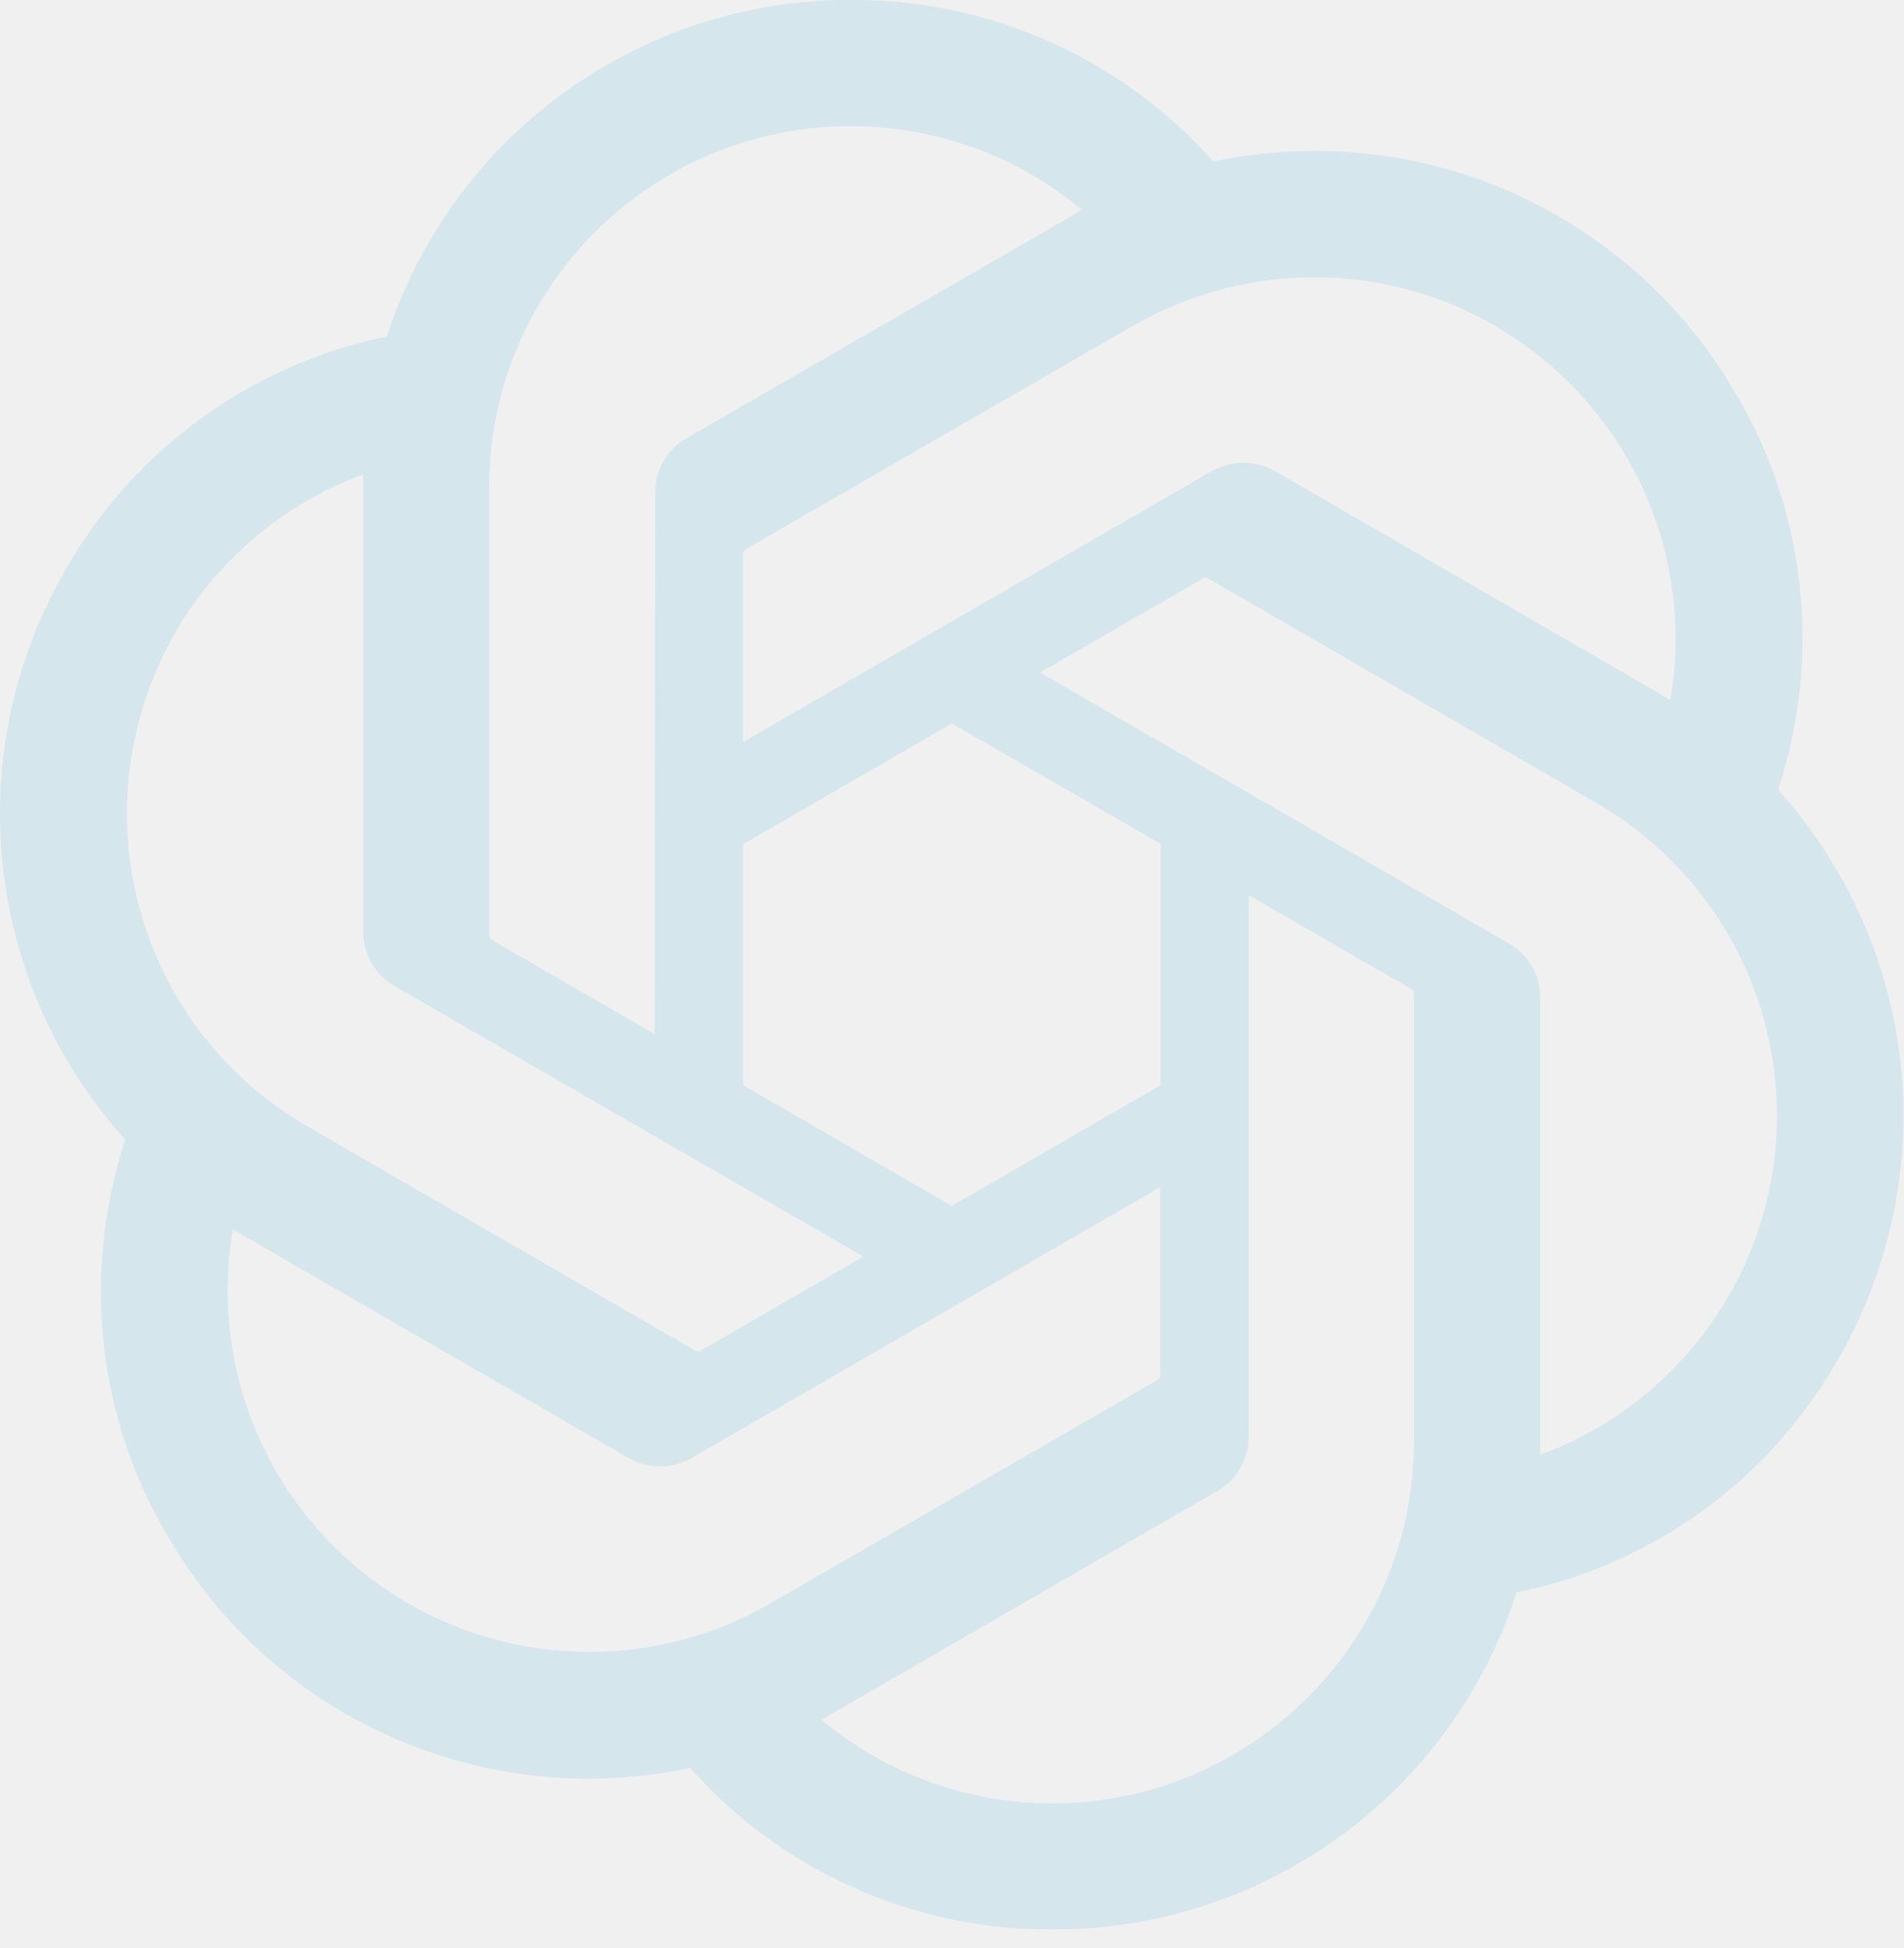
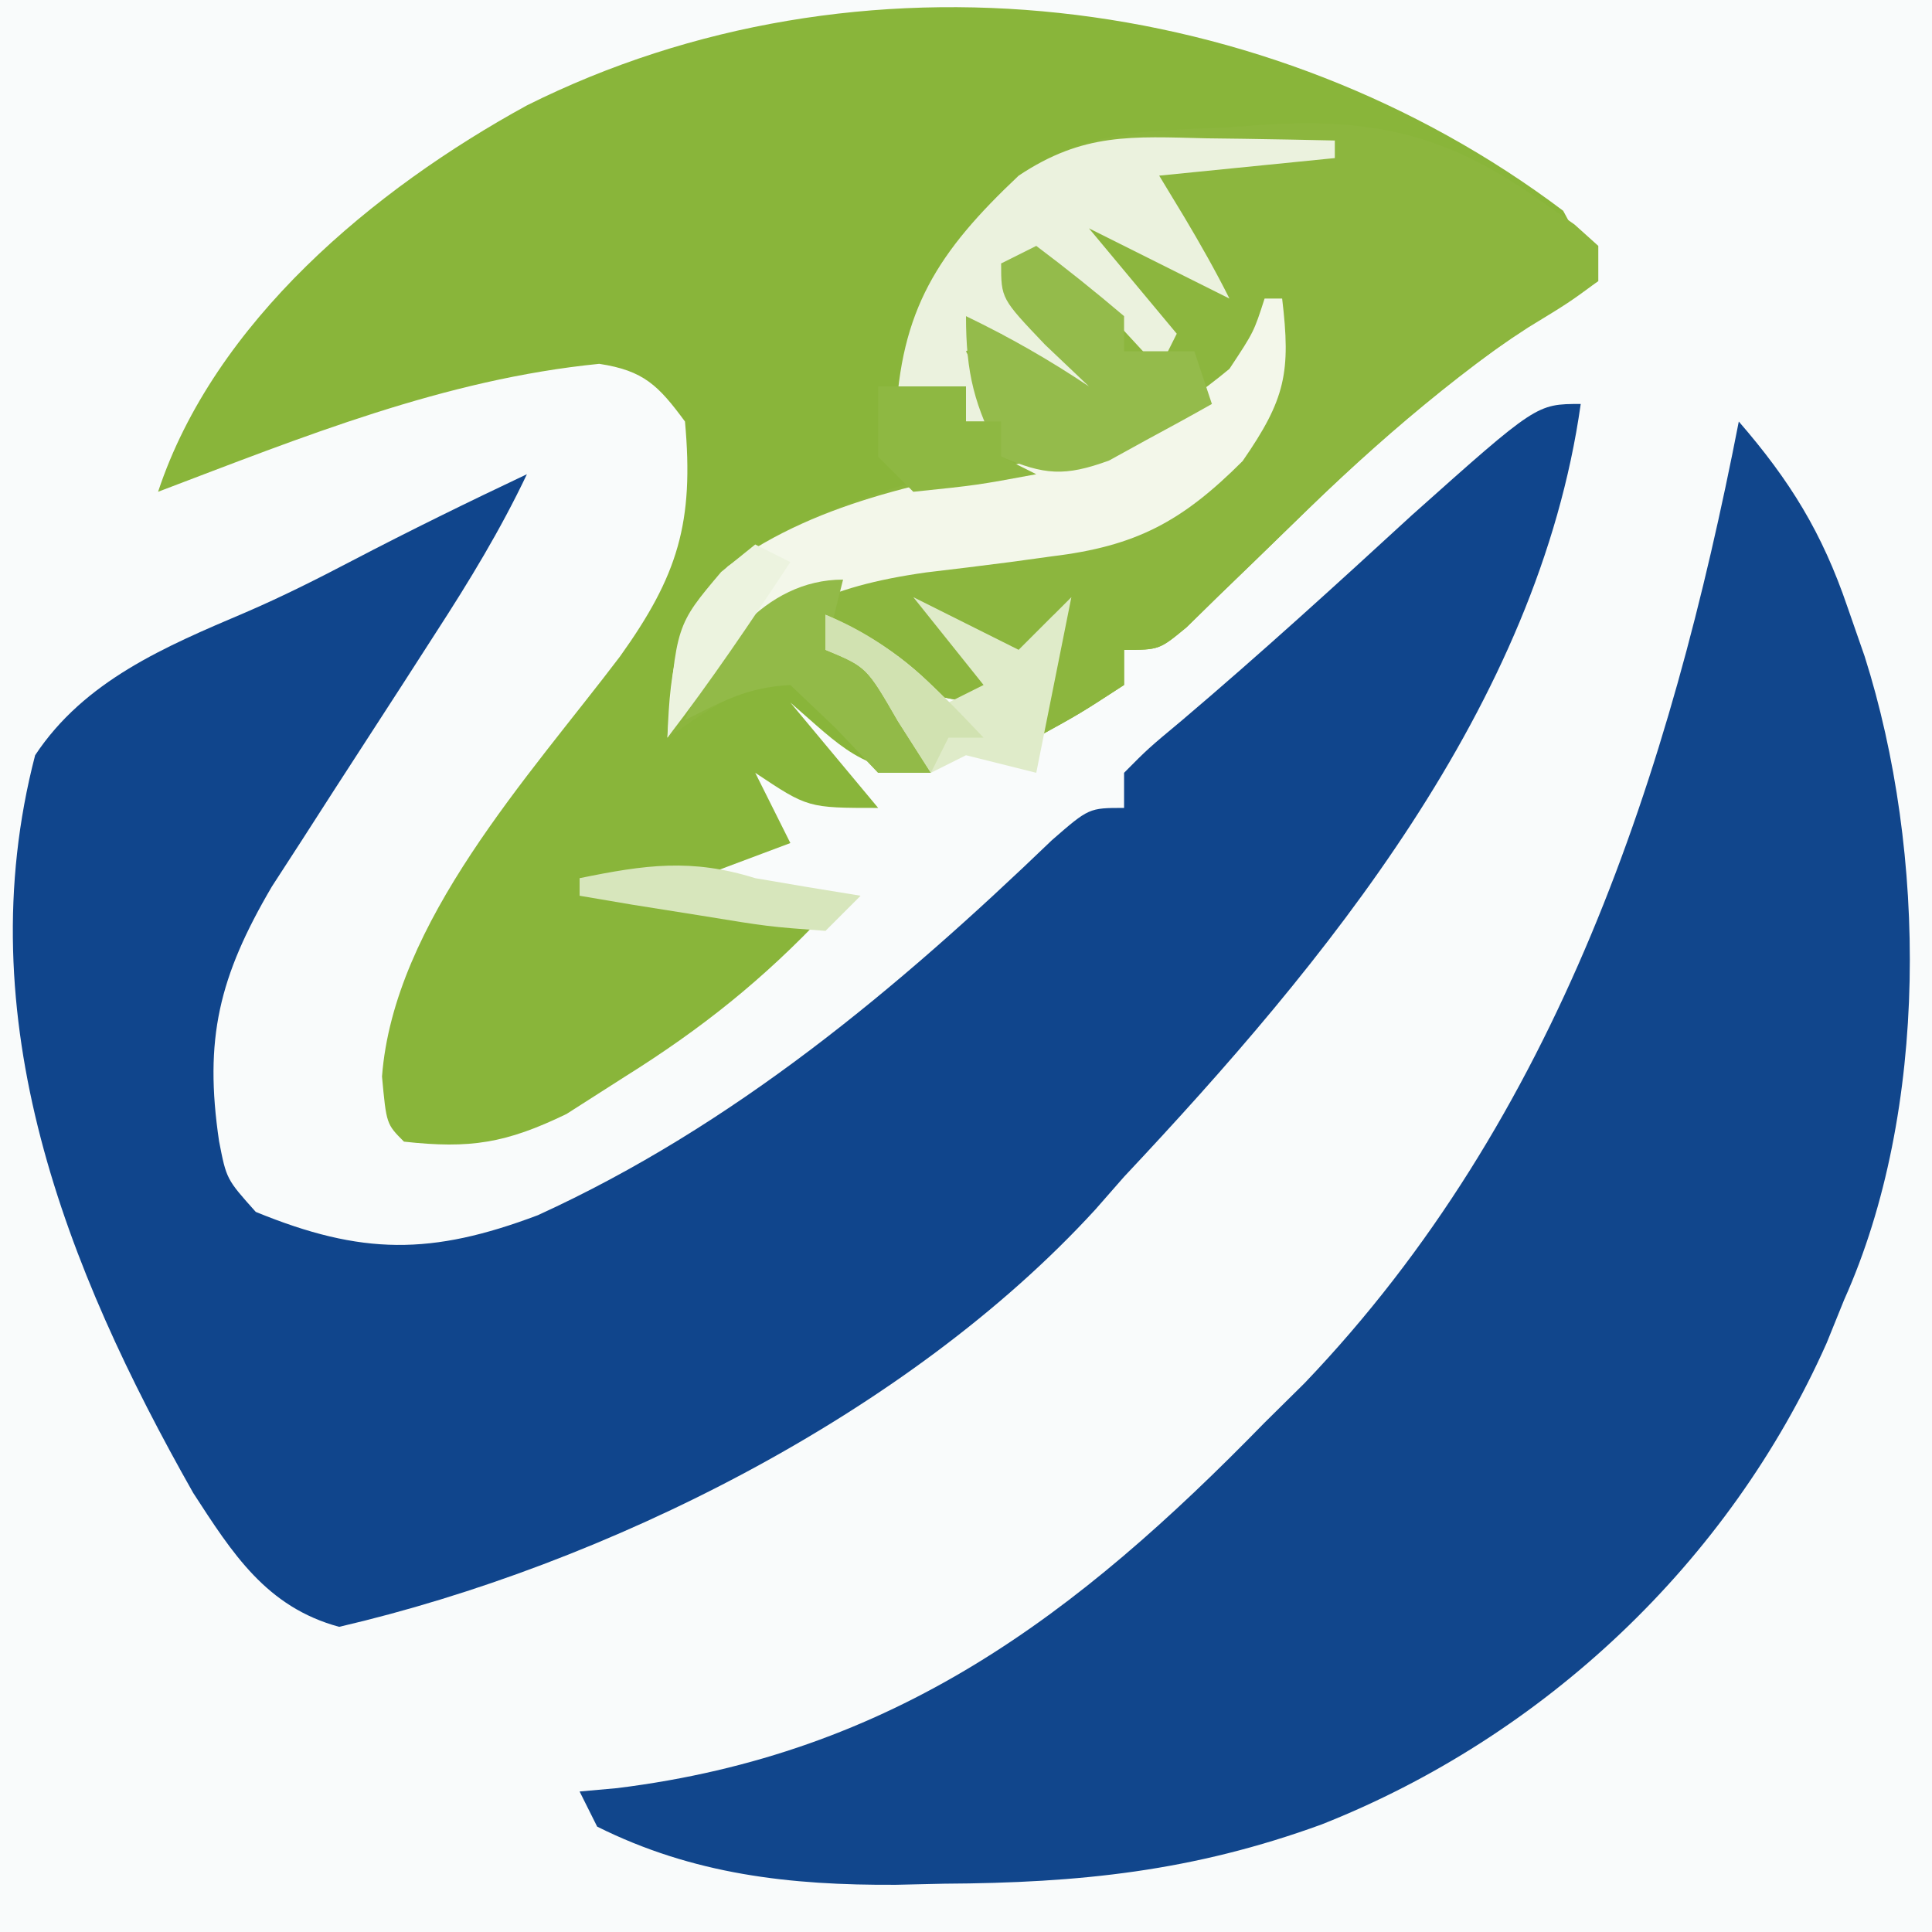
- <svg xmlns="http://www.w3.org/2000/svg" xmlns:xlink="http://www.w3.org/1999/xlink" width="43" height="44" fill="none" viewBox="0 0 43 44">
-   <defs>
-     <rect id="path_0" width="43" height="43.58" x="0" y="0" />
-   </defs>
-   <g opacity="1" transform="translate(0 0.000001981943) rotate(0 21.5 21.79007)">
-     <mask id="bg-mask-0" fill="#fff">
-       <use xlink:href="#path_0" />
-     </mask>
-     <g mask="url(#bg-mask-0)">
-       <path id="分组 1" fill-rule="evenodd" style="fill:#8bcae0" d="M40.17 17.84L40.17 17.84C40.53 16.73 40.72 15.57 40.72 14.41C40.72 12.48 40.21 10.58 39.23 8.92C37.27 5.51 33.64 3.41 29.71 3.41C28.94 3.41 28.16 3.49 27.41 3.65C25.35 1.33 22.39 0 19.29 0L19.22 0L19.19 0C14.43 0 10.21 3.07 8.74 7.6C5.68 8.23 3.03 10.15 1.48 12.87C0.51 14.54 0 16.45 0 18.38C0 21.1 1.01 23.73 2.83 25.74C2.47 26.85 2.28 28.01 2.28 29.17C2.28 31.1 2.79 33 3.77 34.66C6.14 38.8 10.92 40.93 15.59 39.93C17.65 42.25 20.61 43.58 23.71 43.58L23.78 43.58L23.81 43.58C28.57 43.58 32.8 40.51 34.26 35.97C37.33 35.35 39.97 33.43 41.52 30.71C42.49 29.03 43 27.13 43 25.2C43 22.48 41.99 19.86 40.17 17.84Z M18.817 38.695C18.727 38.745 18.647 38.795 18.557 38.845C20.017 40.065 21.867 40.735 23.777 40.735L23.787 40.735C28.287 40.725 31.937 37.065 31.947 32.565L31.947 22.435C31.937 22.385 31.907 22.355 31.877 22.335L28.207 20.215L28.207 32.455C28.207 32.965 27.937 33.435 27.487 33.685L18.817 38.695Z M17.393 36.223L26.163 31.163C26.203 31.133 26.223 31.093 26.223 31.053L26.213 31.053L26.213 26.813L15.623 32.933C15.183 33.183 14.643 33.183 14.203 32.933L5.523 27.923C5.443 27.873 5.323 27.803 5.263 27.763C5.183 28.223 5.143 28.693 5.143 29.163C5.143 30.593 5.523 31.993 6.233 33.233L6.233 33.233C7.703 35.763 10.393 37.313 13.313 37.313C14.743 37.313 16.153 36.943 17.393 36.223Z M8.206 11.013C8.206 10.923 8.206 10.783 8.206 10.713C6.416 11.373 4.906 12.643 3.956 14.293L3.956 14.293C3.246 15.533 2.866 16.943 2.866 18.373C2.866 21.293 4.416 23.983 6.946 25.443L15.716 30.513C15.756 30.533 15.806 30.533 15.836 30.503L19.506 28.383L8.916 22.273C8.476 22.023 8.206 21.553 8.206 21.043L8.206 21.033L8.206 11.013Z M36.055 18.13L27.285 13.06C27.245 13.04 27.195 13.05 27.165 13.07L23.495 15.19L34.085 21.31C34.525 21.56 34.795 22.02 34.795 22.53C34.795 22.53 34.795 22.54 34.795 22.54L34.795 32.86C38.005 31.68 40.145 28.62 40.145 25.2C40.145 22.28 38.585 19.59 36.055 18.13Z M16.834 12.412C16.805 12.442 16.785 12.482 16.785 12.522L16.785 12.522L16.785 16.762L27.375 10.642C27.595 10.522 27.845 10.452 28.095 10.452C28.345 10.452 28.584 10.522 28.805 10.642L37.484 15.662C37.565 15.712 37.654 15.762 37.734 15.812L37.734 15.812C37.815 15.352 37.855 14.892 37.855 14.432C37.855 9.922 34.194 6.262 29.684 6.262C28.255 6.262 26.855 6.642 25.605 7.352L16.834 12.412Z M19.221 2.849C14.711 2.849 11.051 6.499 11.051 11.009L11.051 21.139C11.061 21.189 11.081 21.219 11.121 21.239L14.791 23.359L14.801 11.129L14.801 11.119C14.801 10.619 15.071 10.149 15.511 9.899L24.191 4.889C24.261 4.839 24.381 4.779 24.441 4.739C22.981 3.519 21.131 2.849 19.221 2.849Z M16.783 24.51L21.503 27.24L26.223 24.51L26.223 19.06L21.503 16.34L16.783 19.07L16.783 24.51Z" opacity=".27" transform="translate(0 0) rotate(0 21.5 21.79007)" />
-     </g>
-   </g>
+ <svg xmlns="http://www.w3.org/2000/svg" version="1.1" width="110" height="110">
+   <path d="M0 0 C36.3 0 72.6 0 110 0 C110 36.3 110 72.6 110 110 C73.7 110 37.4 110 0 110 C0 73.7 0 37.4 0 0 Z " fill="#F9FBFB" transform="translate(0,0)" />
+   <path d="M0 0 C1.148 2.111 1.148 2.111 2 4 C1.448 4.342 0.896 4.684 0.328 5.036 C-5.536 8.788 -10.475 13.011 -15.438 17.875 C-16.828 19.231 -18.222 20.583 -19.621 21.93 C-20.224 22.52 -20.826 23.11 -21.447 23.718 C-23 25 -23 25 -25 25 C-25 25.66 -25 26.32 -25 27 C-27.5 28.625 -27.5 28.625 -30 30 C-29.67 27.69 -29.34 25.38 -29 23 C-29.99 23.99 -30.98 24.98 -32 26 C-32.99 25.34 -33.98 24.68 -35 24 C-34.01 25.32 -33.02 26.64 -32 28 C-37.305 28 -38.19 26.464 -42 23 C-42 23.66 -42 24.32 -42 25 C-41.072 25.34 -41.072 25.34 -40.125 25.688 C-37.386 27.379 -36.95 28.992 -36 32 C-39.908 32 -41.116 30.494 -44 28 C-42.35 29.98 -40.7 31.96 -39 34 C-43 34 -43 34 -46 32 C-45.34 33.32 -44.68 34.64 -44 36 C-46.64 36.99 -49.28 37.98 -52 39 C-48.7 39.33 -45.4 39.66 -42 40 C-45.526 43.749 -49.041 46.563 -53.438 49.312 C-54.529 50.01 -55.621 50.707 -56.746 51.426 C-60.192 53.093 -62.228 53.417 -66 53 C-67 52 -67 52 -67.25 49.293 C-66.582 40.492 -58.869 32.201 -53.699 25.375 C-50.406 20.772 -49.476 17.762 -50 12 C-51.508 9.955 -52.344 9.099 -54.883 8.715 C-63.703 9.591 -71.77 12.878 -80 16 C-76.795 6.316 -67.731 -1.217 -59 -6 C-40.136 -15.432 -16.718 -12.601 0 0 Z " fill="#89B53A" transform="translate(89,12)" />
+   <path d="M0 0 C-2.428 17.169 -14.581 31.849 -26 44 C-26.539 44.615 -27.078 45.23 -27.633 45.863 C-38.284 57.505 -55.511 66.096 -70.688 69.625 C-74.834 68.504 -76.769 65.439 -79 62 C-86.243 49.209 -91.894 34.979 -88 20 C-85.192 15.754 -80.592 13.812 -76.037 11.876 C-73.954 10.98 -71.962 9.978 -69.953 8.926 C-66.669 7.21 -63.35 5.584 -60 4 C-61.508 7.174 -63.277 10.08 -65.188 13.027 C-65.804 13.984 -66.42 14.942 -67.055 15.928 C-68.35 17.931 -69.647 19.934 -70.945 21.936 C-71.561 22.894 -72.178 23.852 -72.812 24.84 C-73.657 26.145 -73.657 26.145 -74.52 27.476 C-77.528 32.604 -78.39 36.145 -77.527 41.977 C-77.108 44.135 -77.108 44.135 -75.438 46 C-69.395 48.479 -65.43 48.472 -59.375 46.188 C-48.224 41.097 -38.883 33.272 -30.109 24.836 C-28 23 -28 23 -26 23 C-26 22.34 -26 21.68 -26 21 C-24.637 19.625 -24.637 19.625 -22.688 18 C-18.229 14.216 -13.919 10.289 -9.613 6.332 C-2.518 0 -2.518 0 0 0 Z " fill="#10458C" transform="translate(90,23)" />
+   <path d="M0 0 C2.929 3.383 4.746 6.331 6.188 10.562 C6.511 11.492 6.835 12.421 7.168 13.379 C10.713 24.548 10.833 39.238 6 50 C5.671 50.812 5.343 51.624 5.004 52.461 C-0.553 64.96 -11.109 74.879 -23.75 79.875 C-31.076 82.547 -37.515 83.207 -45.25 83.25 C-46.154 83.271 -47.057 83.291 -47.988 83.312 C-54.018 83.347 -59.535 82.728 -65 80 C-65.33 79.34 -65.66 78.68 -66 78 C-65.296 77.937 -64.592 77.874 -63.867 77.809 C-48.094 75.852 -37.727 68.002 -27 57 C-26.25 56.259 -25.5 55.518 -24.727 54.754 C-10.301 39.672 -3.9 20.027 0 0 Z " fill="#11468C" transform="translate(99,24)" />
+   <path d="M0 0 C0.605 0.423 1.209 0.846 1.832 1.281 C2.279 1.683 2.727 2.086 3.188 2.5 C3.188 3.16 3.188 3.82 3.188 4.5 C1.515 5.731 1.515 5.731 -0.785 7.133 C-5.826 10.381 -9.979 14.189 -14.25 18.375 C-15.64 19.731 -17.035 21.083 -18.434 22.43 C-19.036 23.02 -19.639 23.61 -20.26 24.218 C-21.812 25.5 -21.812 25.5 -23.812 25.5 C-23.812 26.16 -23.812 26.82 -23.812 27.5 C-26.312 29.125 -26.312 29.125 -28.812 30.5 C-28.483 28.19 -28.152 25.88 -27.812 23.5 C-28.802 24.49 -29.793 25.48 -30.812 26.5 C-31.802 25.84 -32.792 25.18 -33.812 24.5 C-32.822 25.82 -31.832 27.14 -30.812 28.5 C-36.117 28.5 -37.002 26.964 -40.812 23.5 C-40.812 24.16 -40.812 24.82 -40.812 25.5 C-40.194 25.727 -39.575 25.954 -38.938 26.188 C-36.198 27.879 -35.762 29.492 -34.812 32.5 C-35.803 32.5 -36.792 32.5 -37.812 32.5 C-38.617 31.654 -39.421 30.809 -40.25 29.938 C-41.096 29.133 -41.941 28.329 -42.812 27.5 C-45.924 27.592 -47.159 28.731 -49.812 30.5 C-49.646 26.263 -49.302 24.068 -46.5 20.812 C-41.921 17.415 -36.218 16.066 -30.812 14.5 C-30.812 13.84 -30.812 13.18 -30.812 12.5 C-31.473 12.5 -32.133 12.5 -32.812 12.5 C-32.812 11.84 -32.812 11.18 -32.812 10.5 C-33.803 10.5 -34.792 10.5 -35.812 10.5 C-36.142 11.16 -36.472 11.82 -36.812 12.5 C-36.553 6.134 -34.42 2.844 -29.812 -1.5 C-25.826 -4.158 -22.626 -4.019 -17.938 -4.25 C-17.134 -4.305 -16.331 -4.361 -15.504 -4.418 C-9.22 -4.76 -5.169 -3.694 0 0 Z " fill="#8CB63E" transform="translate(87.8125,11.5)" />
+   <path d="M0 0 C0.33 0 0.66 0 1 0 C1.499 4.19 1.199 5.712 -1.25 9.25 C-4.697 12.697 -7.315 14.1 -12.117 14.676 C-13.275 14.835 -13.275 14.835 -14.457 14.998 C-16.06 15.206 -17.664 15.405 -19.27 15.592 C-24.998 16.407 -27.913 17.869 -32 22 C-32.66 22.99 -33.32 23.98 -34 25 C-33.83 20.662 -33.483 18.544 -30.562 15.25 C-25.234 11.362 -18.597 10.304 -12.25 9.062 C-8.154 8.185 -5.263 6.706 -2 4 C-0.611 1.9 -0.611 1.9 0 0 Z " fill="#F3F7EA" transform="translate(72,17)" />
+   <path d="M0 0 C0.702 0.009 1.404 0.018 2.127 0.027 C3.856 0.051 5.584 0.087 7.312 0.125 C7.312 0.455 7.312 0.785 7.312 1.125 C4.013 1.455 0.713 1.785 -2.688 2.125 C-2.213 2.909 -1.739 3.692 -1.25 4.5 C-0.349 6.014 0.524 7.549 1.312 9.125 C-1.354 7.792 -4.021 6.458 -6.688 5.125 C-5.037 7.105 -3.388 9.085 -1.688 11.125 C-2.018 11.785 -2.348 12.445 -2.688 13.125 C-3.801 11.918 -3.801 11.918 -4.938 10.688 C-7.582 7.808 -7.582 7.808 -11.688 7.125 C-9.377 9.765 -7.067 12.405 -4.688 15.125 C-7.688 15.125 -7.688 15.125 -9.875 13.125 C-10.473 12.465 -11.071 11.805 -11.688 11.125 C-12.678 11.62 -12.678 11.62 -13.688 12.125 C-13.027 13.445 -12.367 14.765 -11.688 16.125 C-12.348 16.125 -13.008 16.125 -13.688 16.125 C-13.688 15.465 -13.688 14.805 -13.688 14.125 C-14.678 14.125 -15.668 14.125 -16.688 14.125 C-17.017 14.785 -17.348 15.445 -17.688 16.125 C-17.428 9.759 -15.295 6.469 -10.688 2.125 C-7.007 -0.329 -4.244 -0.103 0 0 Z " fill="#EBF2DE" transform="translate(68.6875,7.875)" />
+   <path d="M0 0 C1.707 1.281 3.374 2.618 5 4 C5 4.66 5 5.32 5 6 C6.32 6 7.64 6 9 6 C9.33 6.99 9.66 7.98 10 9 C8.758 9.702 7.506 10.386 6.25 11.062 C5.554 11.445 4.858 11.828 4.141 12.223 C1.602 13.144 0.468 13.048 -2 12 C-3.522 9.109 -4 7.282 -4 4 C-1.506 5.204 0.681 6.454 3 8 C2.175 7.216 1.35 6.433 0.5 5.625 C-2 3 -2 3 -2 1 C-1.34 0.67 -0.68 0.34 0 0 Z " fill="#94BB4B" transform="translate(59,14)" />
+   <path d="M0 0 C-0.33 1.32 -0.66 2.64 -1 4 C-0.381 4.227 0.237 4.454 0.875 4.688 C3.614 6.379 4.05 7.992 5 11 C4.01 11 3.02 11 2 11 C1.196 10.154 0.391 9.309 -0.438 8.438 C-1.283 7.633 -2.129 6.829 -3 6 C-5.482 6.142 -6.792 6.896 -9 8 C-7.474 4.115 -4.498 0 0 0 Z " fill="#92BA48" transform="translate(48,33)" />
+   <path d="M0 0 C2 1 4 2 6 3 C6.99 2.01 7.98 1.02 9 0 C8.34 3.3 7.68 6.6 7 10 C5.68 9.67 4.36 9.34 3 9 C2.01 9.495 2.01 9.495 1 10 C0.381 9.031 -0.237 8.061 -0.875 7.062 C-2.657 3.972 -2.657 3.972 -5 3 C-5 2.34 -5 1.68 -5 1 C-2.116 2.293 -0.128 3.659 2 6 C2.66 5.67 3.32 5.34 4 5 C2.68 3.35 1.36 1.7 0 0 Z " fill="#DFEBC9" transform="translate(52,34)" />
+   <path d="M0 0 C1.65 0 3.3 0 5 0 C5 0.66 5 1.32 5 2 C5.66 2 6.32 2 7 2 C7 2.66 7 3.32 7 4 C7.66 4.33 8.32 4.66 9 5 C5.625 5.625 5.625 5.625 2 6 C1.34 5.34 0.68 4.68 0 4 C0 2.68 0 1.36 0 0 Z " fill="#8EB842" transform="translate(50,22)" />
+   <path d="M0 0 C1.998 0.346 3.998 0.681 6 1 C5.34 1.66 4.68 2.32 4 3 C0.742 2.758 0.742 2.758 -3.125 2.125 C-4.406 1.921 -5.688 1.718 -7.008 1.508 C-7.995 1.34 -8.983 1.173 -10 1 C-10 0.67 -10 0.34 -10 0 C-6.267 -0.764 -3.635 -1.136 0 0 Z " fill="#D7E6BC" transform="translate(43,50)" />
+   <path d="M0 0 C0.66 0.33 1.32 0.66 2 1 C-0.246 4.407 -2.511 7.765 -5 11 C-4.508 4.6 -4.508 4.6 -1.938 1.562 C-0.978 0.789 -0.978 0.789 0 0 Z " fill="#ECF3DF" transform="translate(43,31)" />
+   <path d="M0 0 C3.817 1.555 6.192 4.036 9 7 C8.34 7 7.68 7 7 7 C6.67 7.66 6.34 8.32 6 9 C5.381 8.031 4.763 7.061 4.125 6.062 C2.343 2.972 2.343 2.972 0 2 C0 1.34 0 0.68 0 0 Z " fill="#D1E2B1" transform="translate(47,35)" />
</svg>
